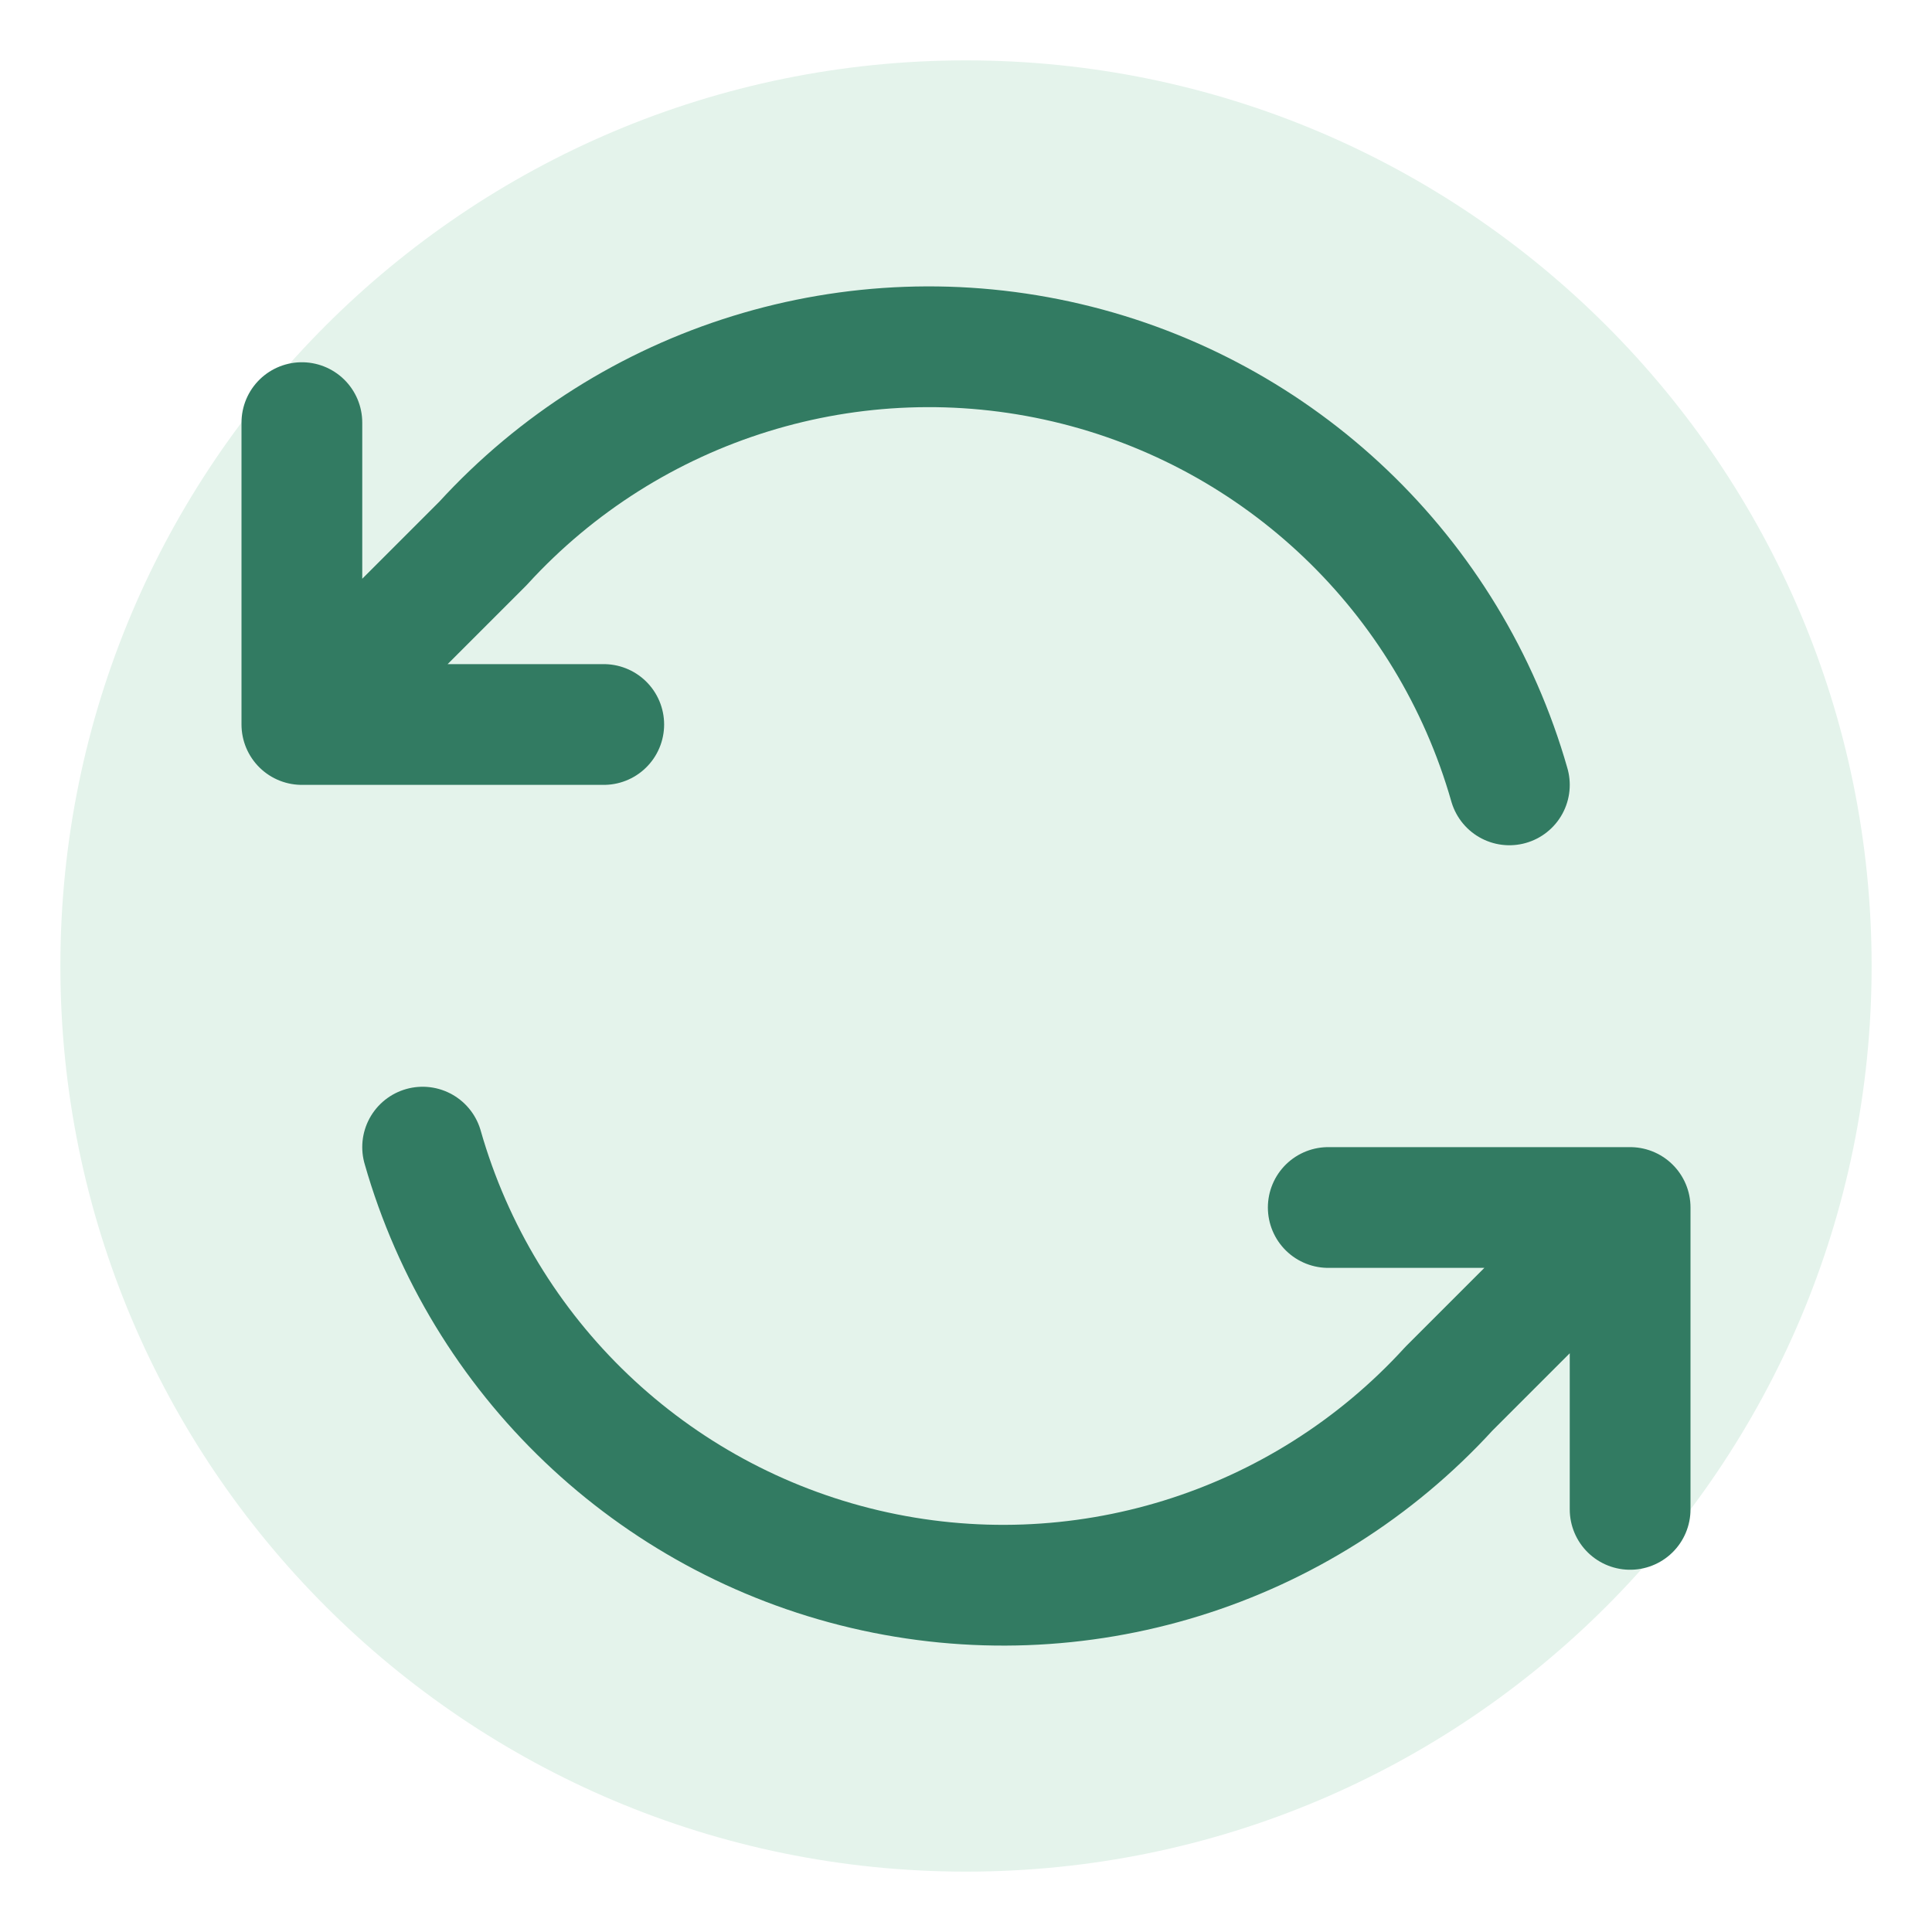
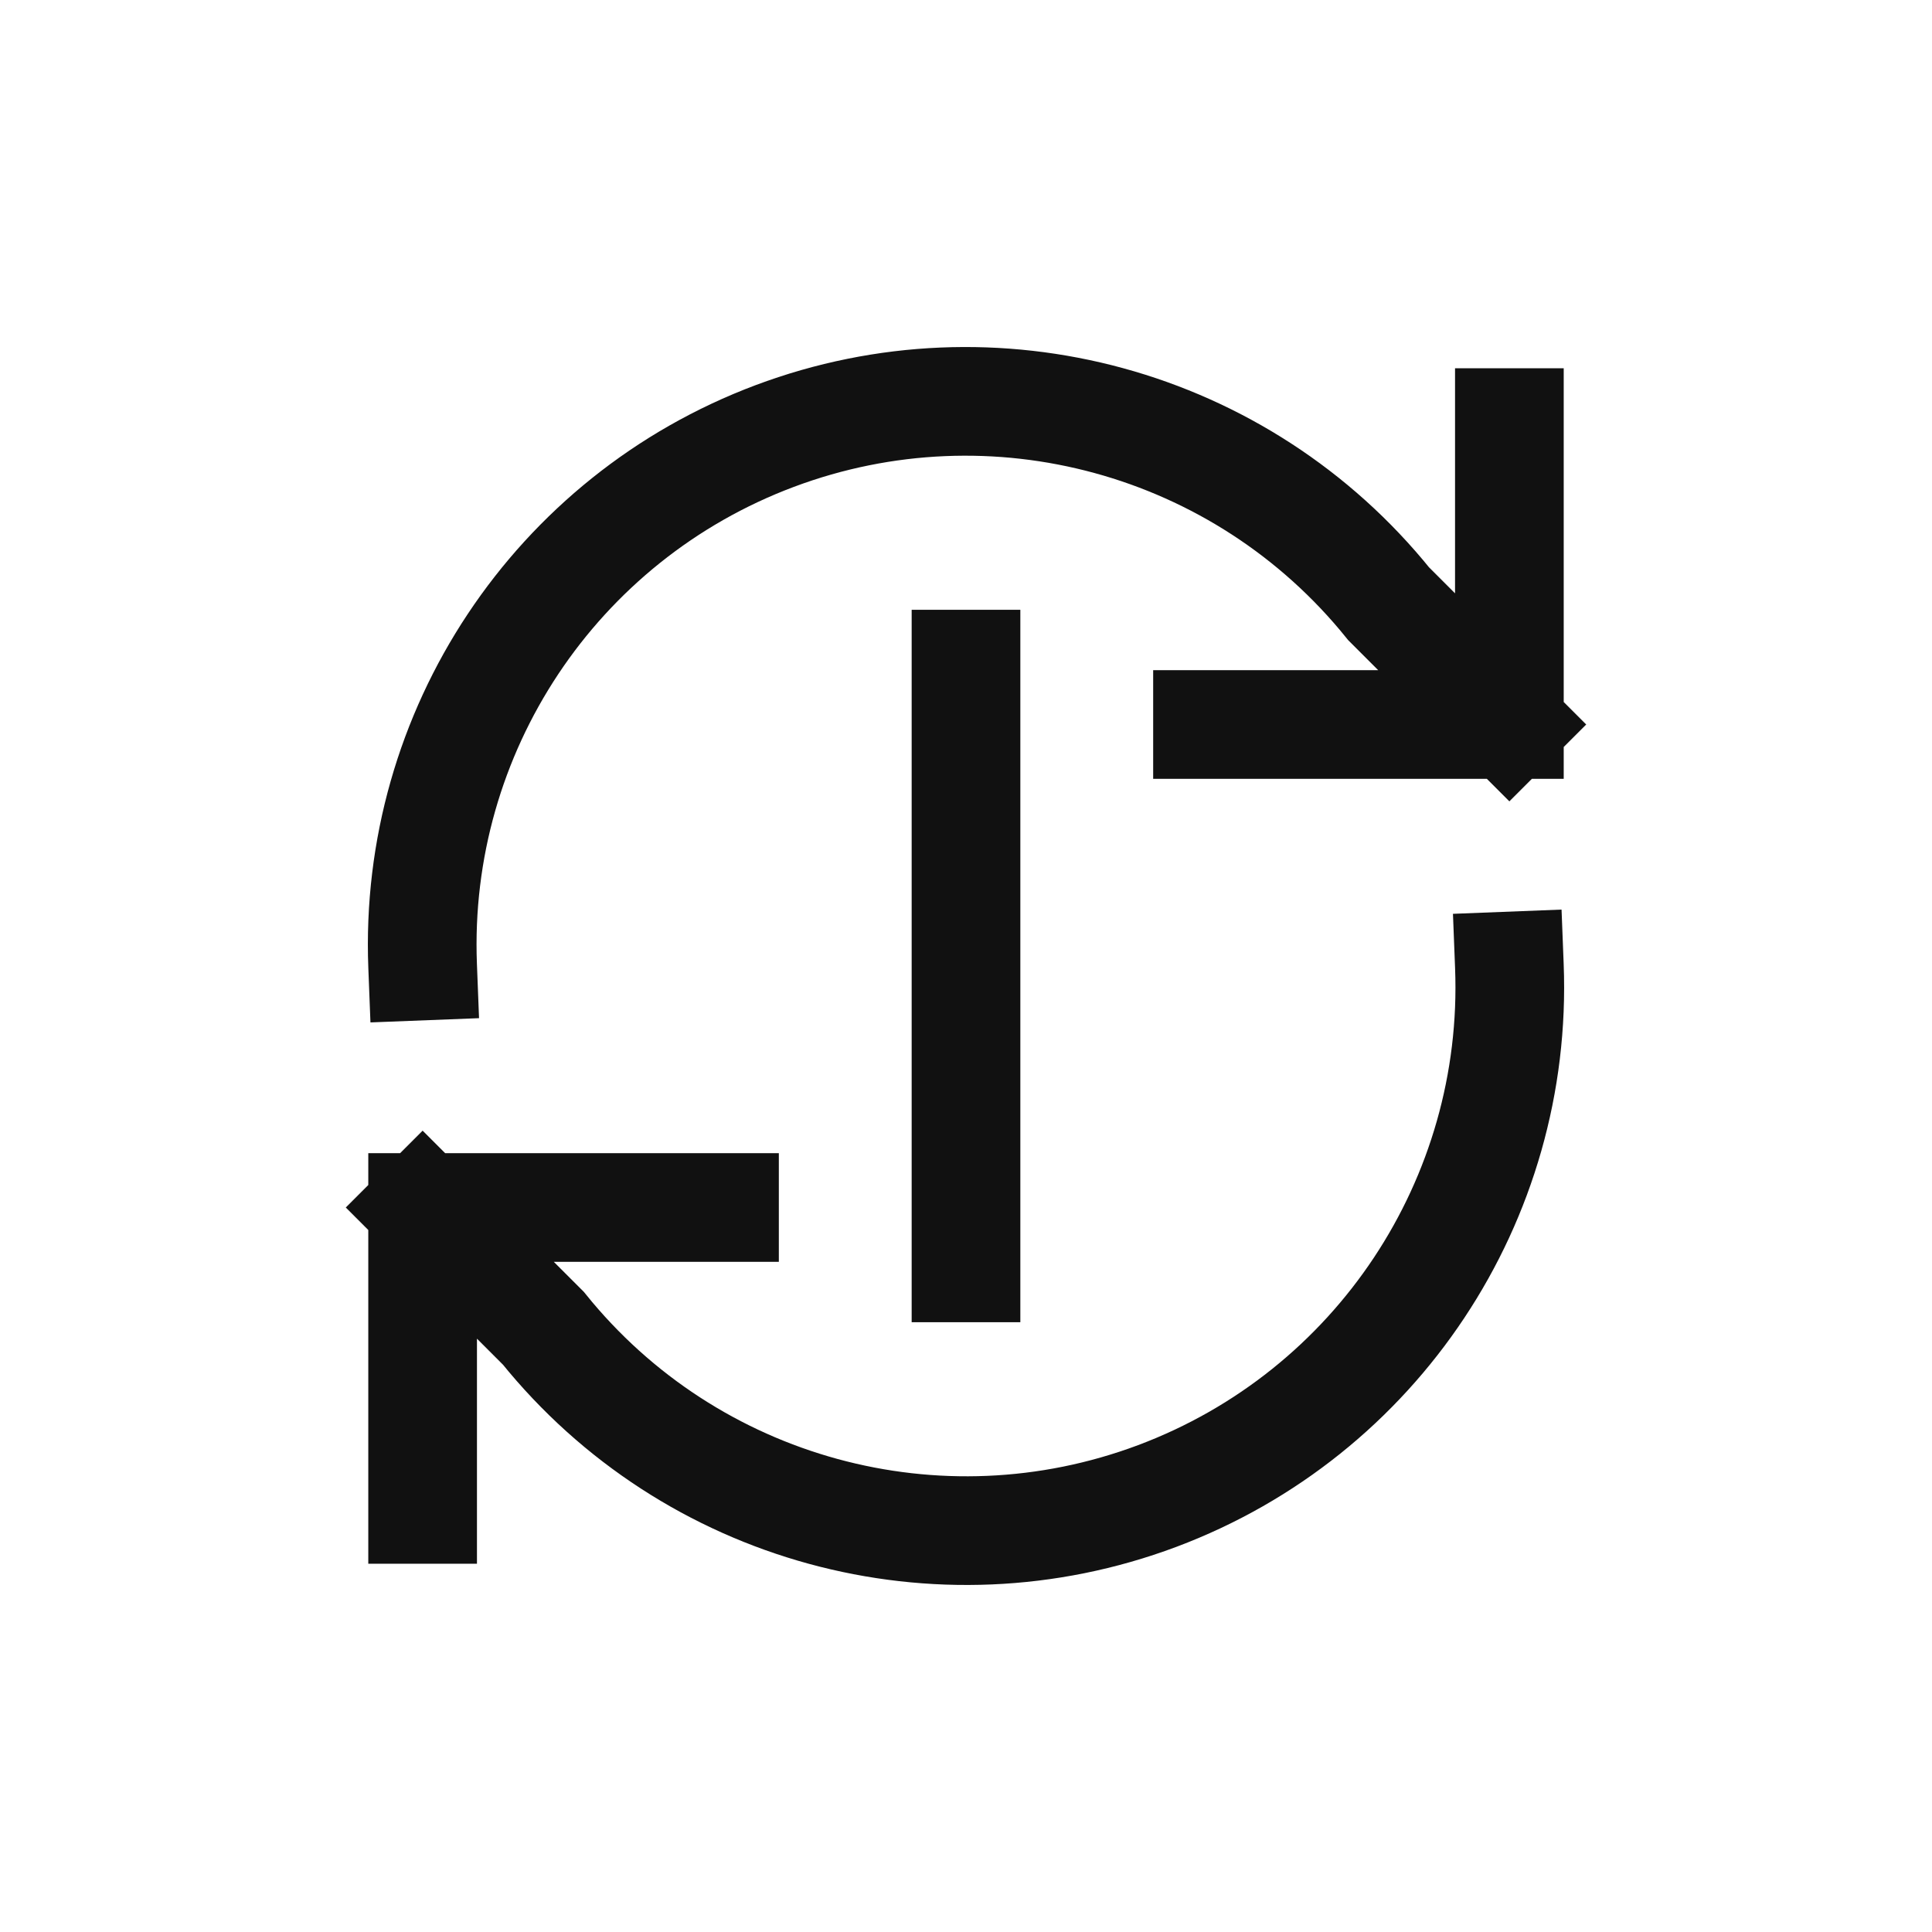
- <svg xmlns="http://www.w3.org/2000/svg" viewBox="0 0 32 32">
-   <circle cx="16" cy="16" r="15" fill="#e4f3eb" />
-   <path d="M25 13a10 10 0 0 0-17-4L5 12m0-5v5h5M7 19a10 10 0 0 0 17 4l3-3m0 5v-5h-5" fill="none" stroke="#327b62" stroke-width="2" stroke-linecap="round" stroke-linejoin="round" />
+ <svg xmlns="http://www.w3.org/2000/svg" viewBox="0 0 32 32" fill="none">
+   <path d="M7 16a9 9 0 0 1 16-6l2 2M25 7v5h-5M25 16a9 9 0 0 1-16 6l-2-2M7 25v-5h5" stroke="#111" stroke-width="1.8" stroke-linecap="square" stroke-linejoin="miter" />
+   <path d="M16 11v10" stroke="#111" stroke-width="1.8" stroke-linecap="square" />
</svg>
